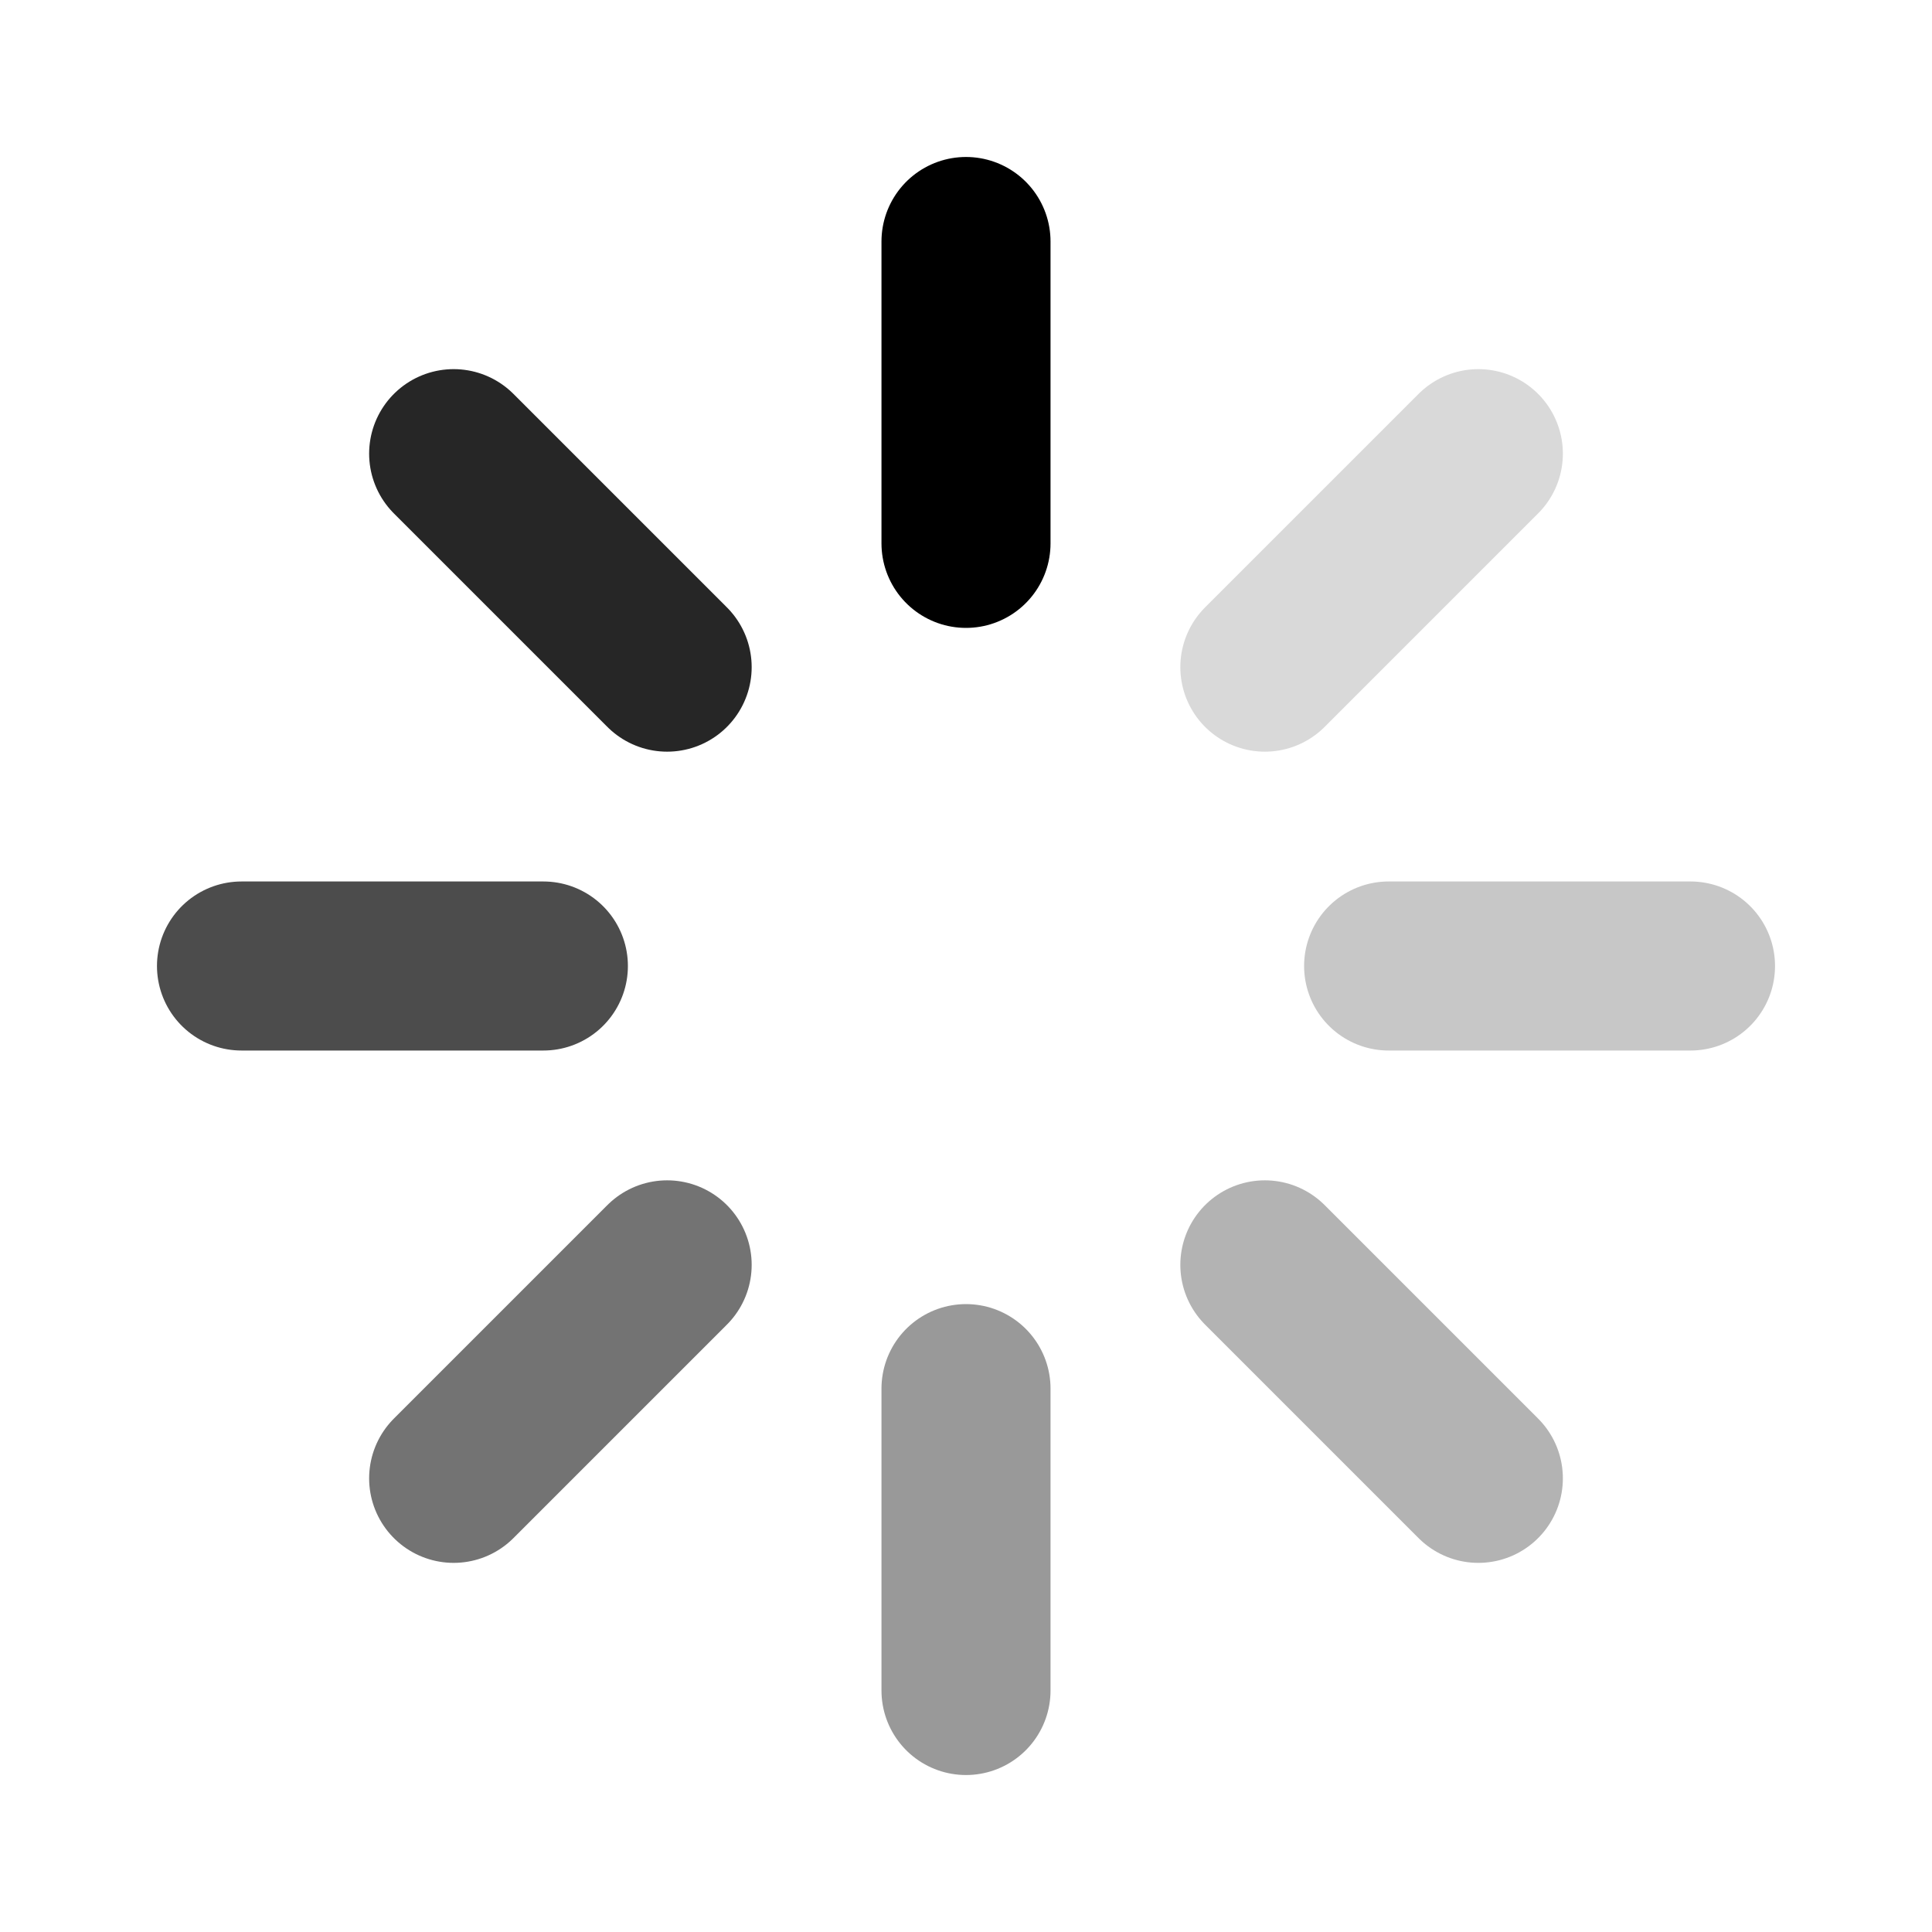
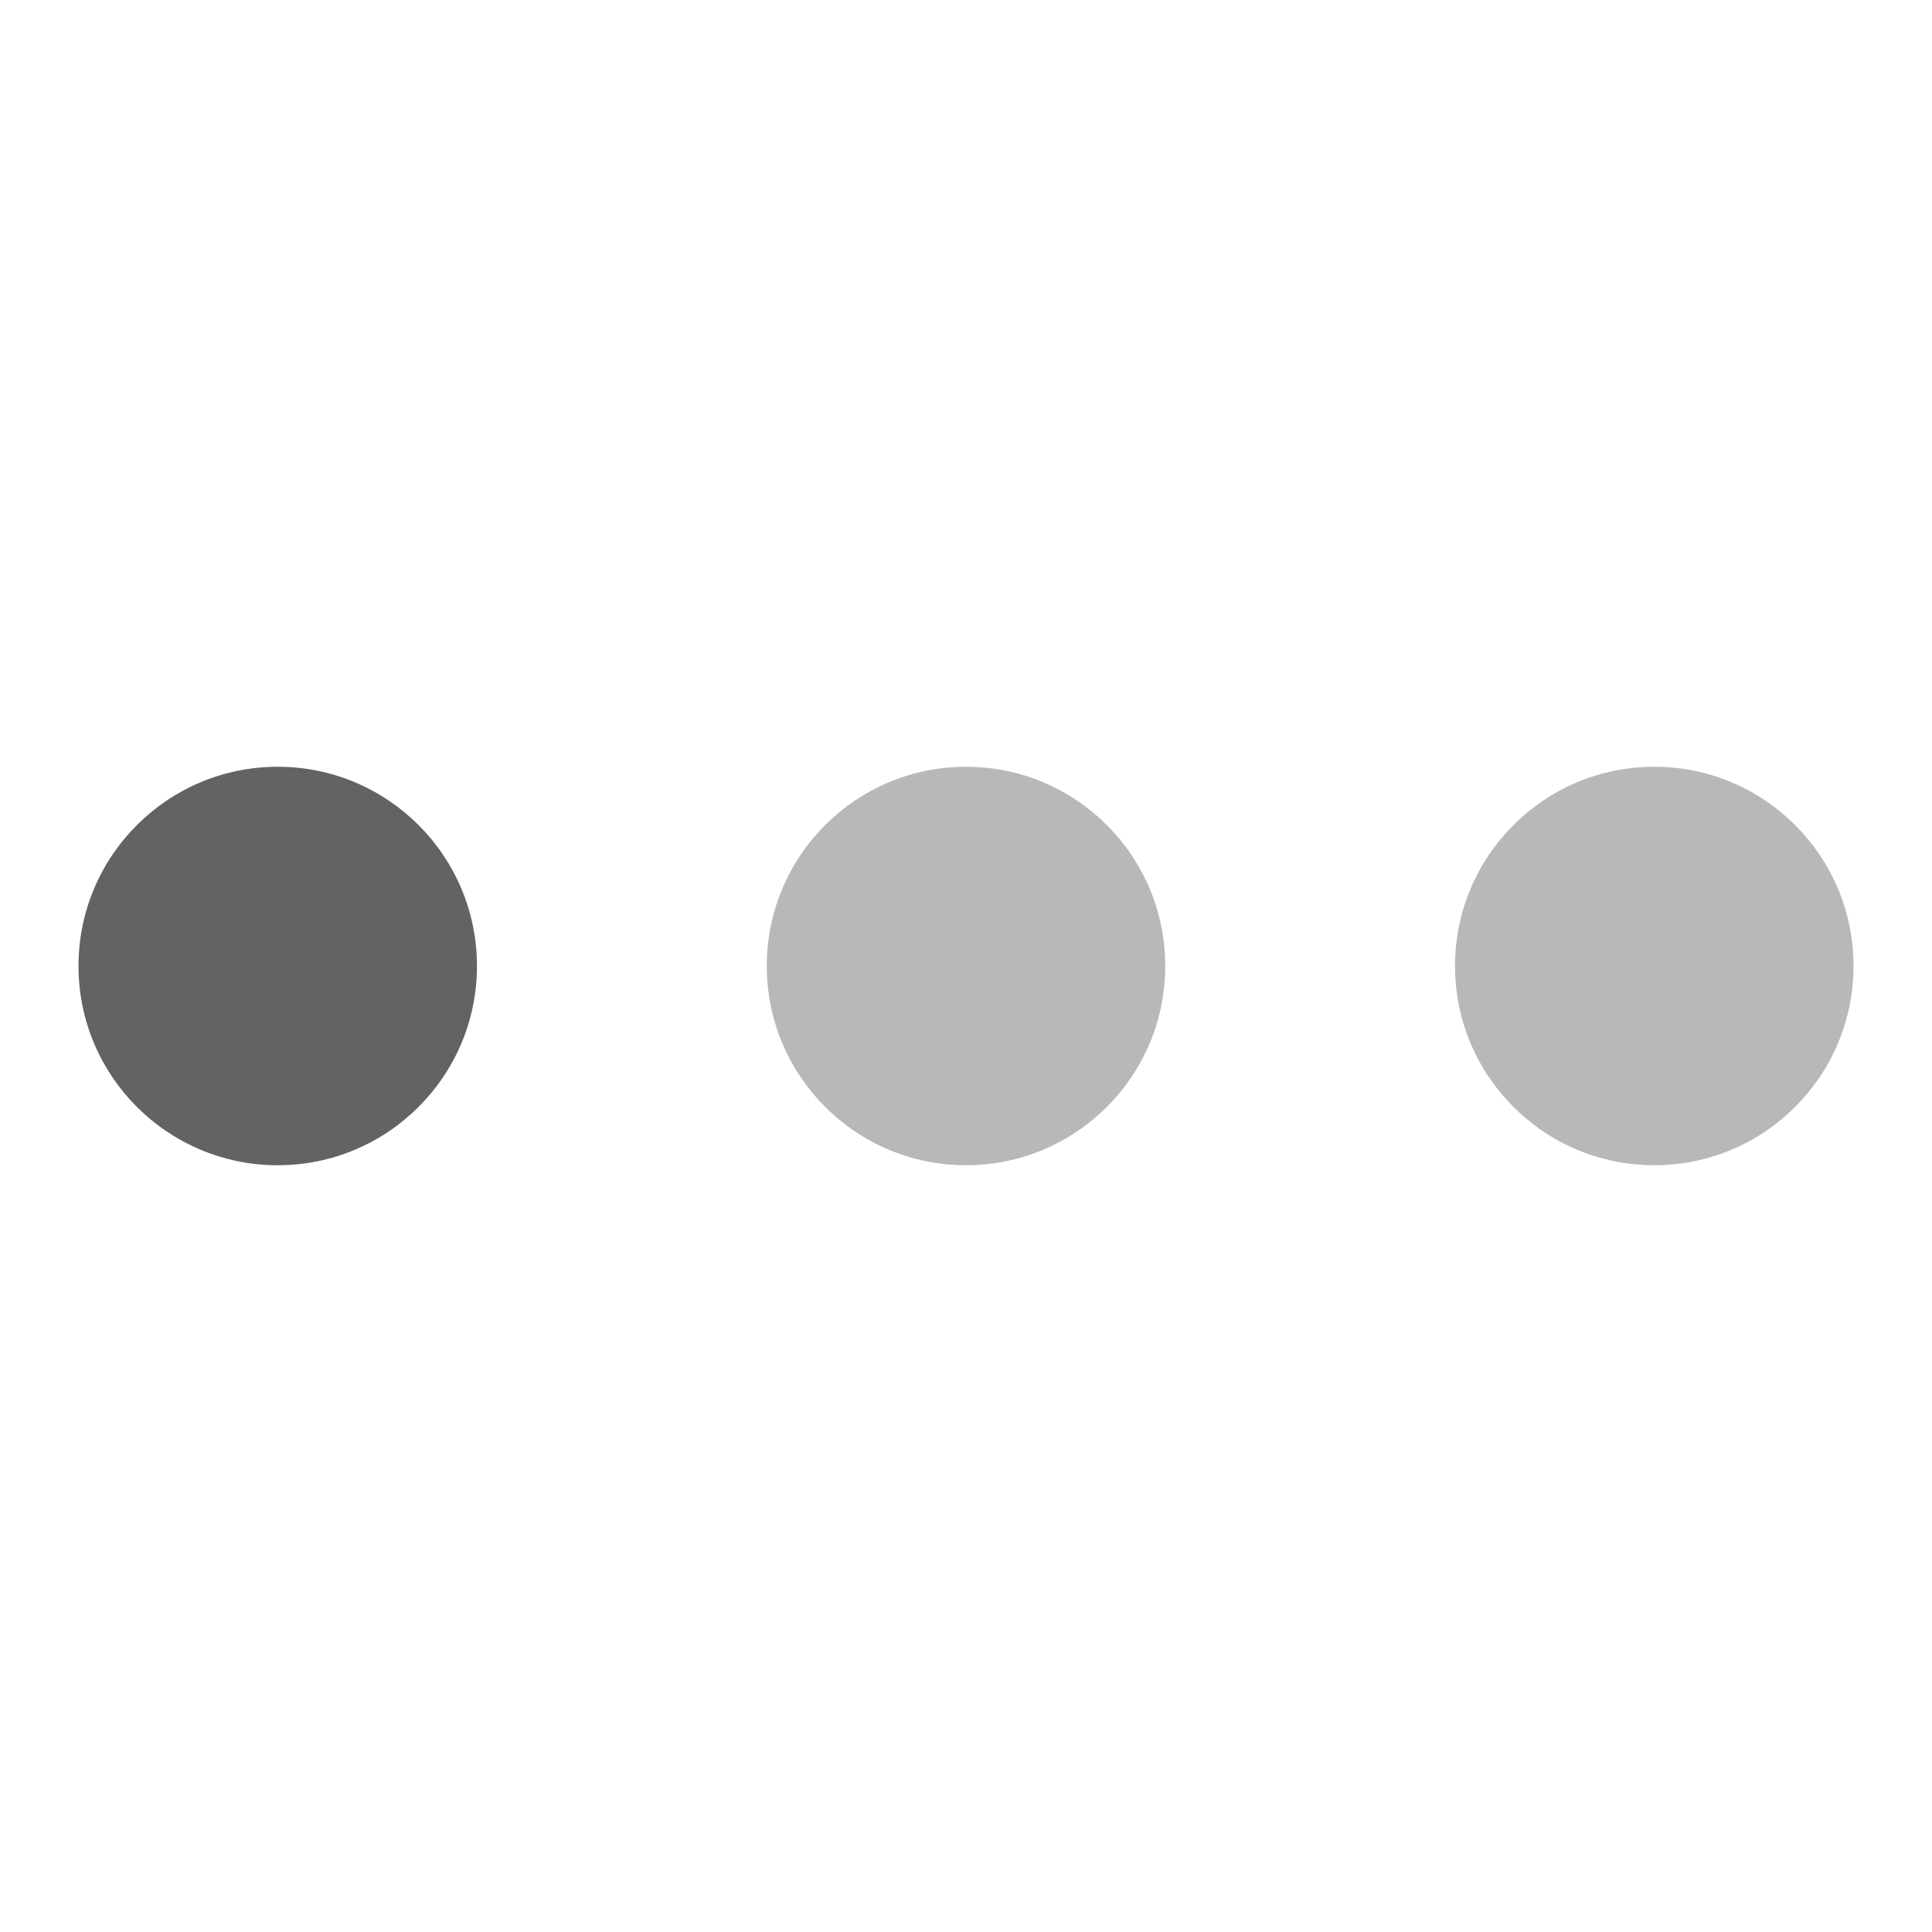
- <svg xmlns="http://www.w3.org/2000/svg" width="16" height="16" viewBox="0 0 16 16" fill="none" stroke="currentColor" stroke-width="1.4" stroke-linecap="round">
-   <path d="M 8.000 4.500 L 8.000 2.000" opacity="1" />
-   <path d="M 10.475 5.525 L 12.243 3.757" opacity="0.15" />
-   <path d="M 11.500 8.000 L 14.000 8.000" opacity="0.22" />
-   <path d="M 10.475 10.475 L 12.243 12.243" opacity="0.3" />
-   <path d="M 8.000 11.500 L 8.000 14.000" opacity="0.4" />
-   <path d="M 5.525 10.475 L 3.757 12.243" opacity="0.55" />
-   <path d="M 4.500 8.000 L 2.000 8.000" opacity="0.7" />
-   <path d="M 5.525 5.525 L 3.757 3.757" opacity="0.85" />
+ <svg xmlns="http://www.w3.org/2000/svg" width="16" height="16" viewBox="0 0 16 16" fill="currentColor">
+   <circle cx="2.3" cy="8" r="1.65" opacity="0.61" />
+   <circle cx="8.0" cy="8" r="1.65" opacity="0.28" />
+   <circle cx="13.7" cy="8" r="1.65" opacity="0.28" />
</svg>
